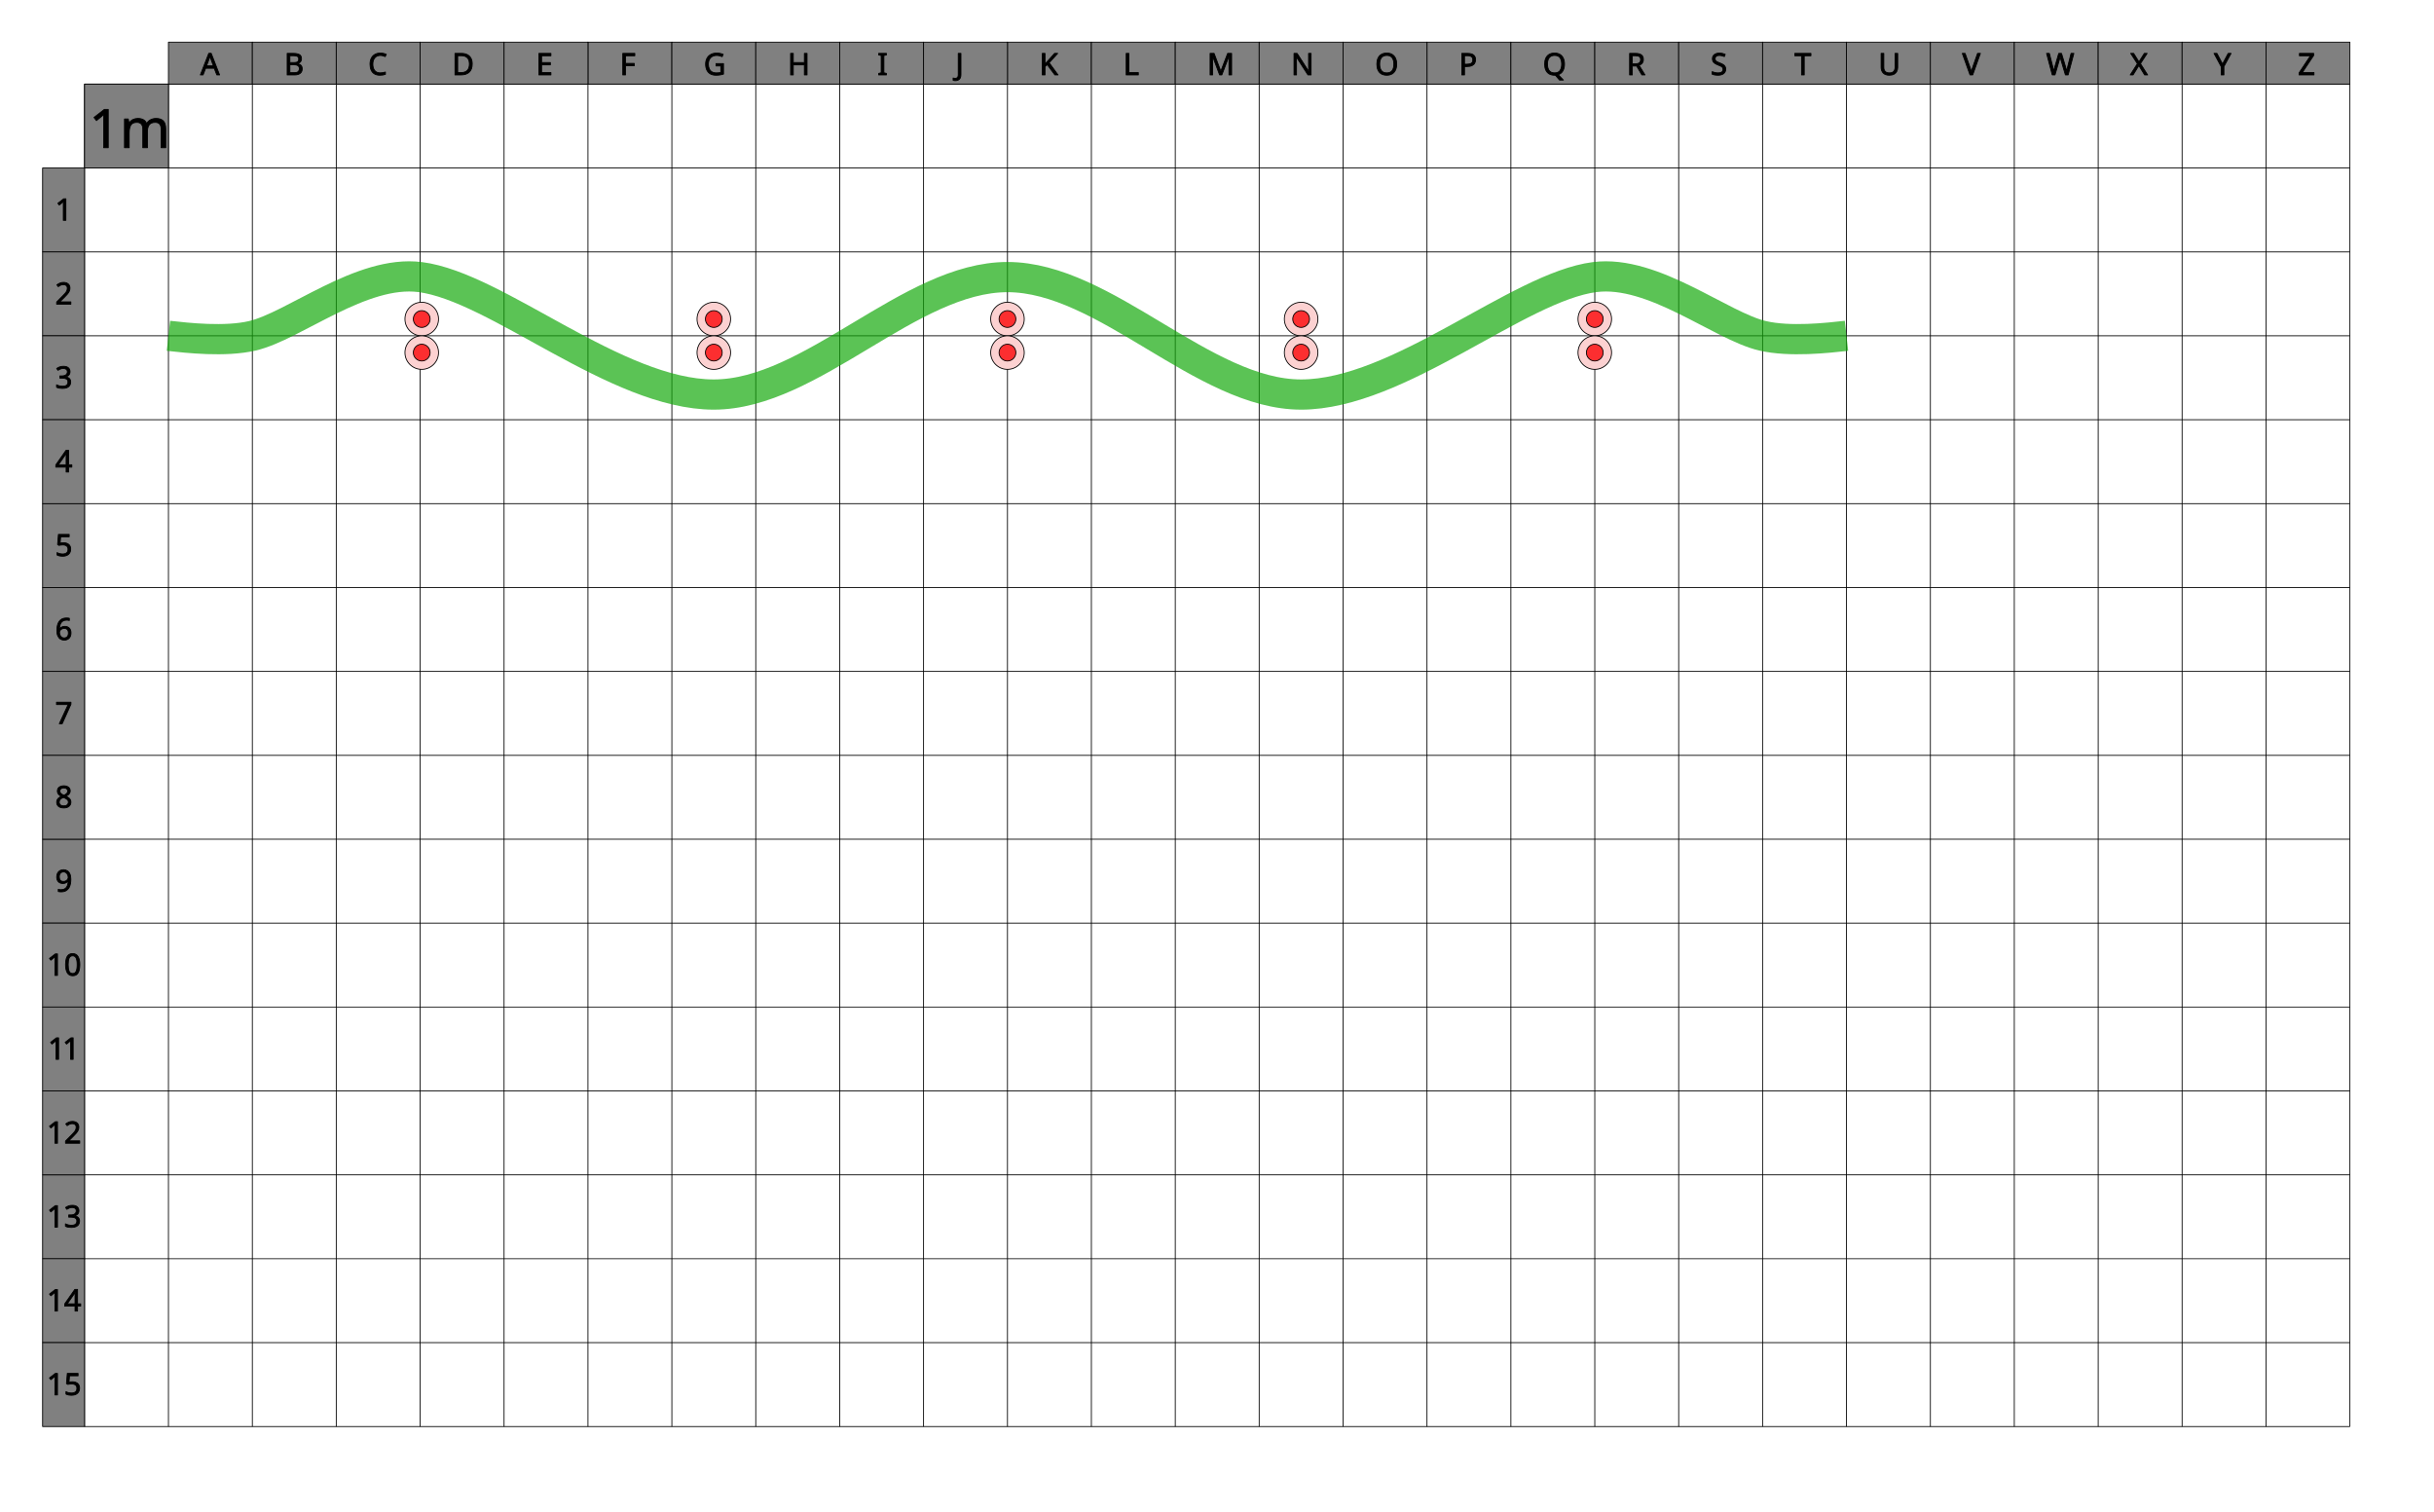
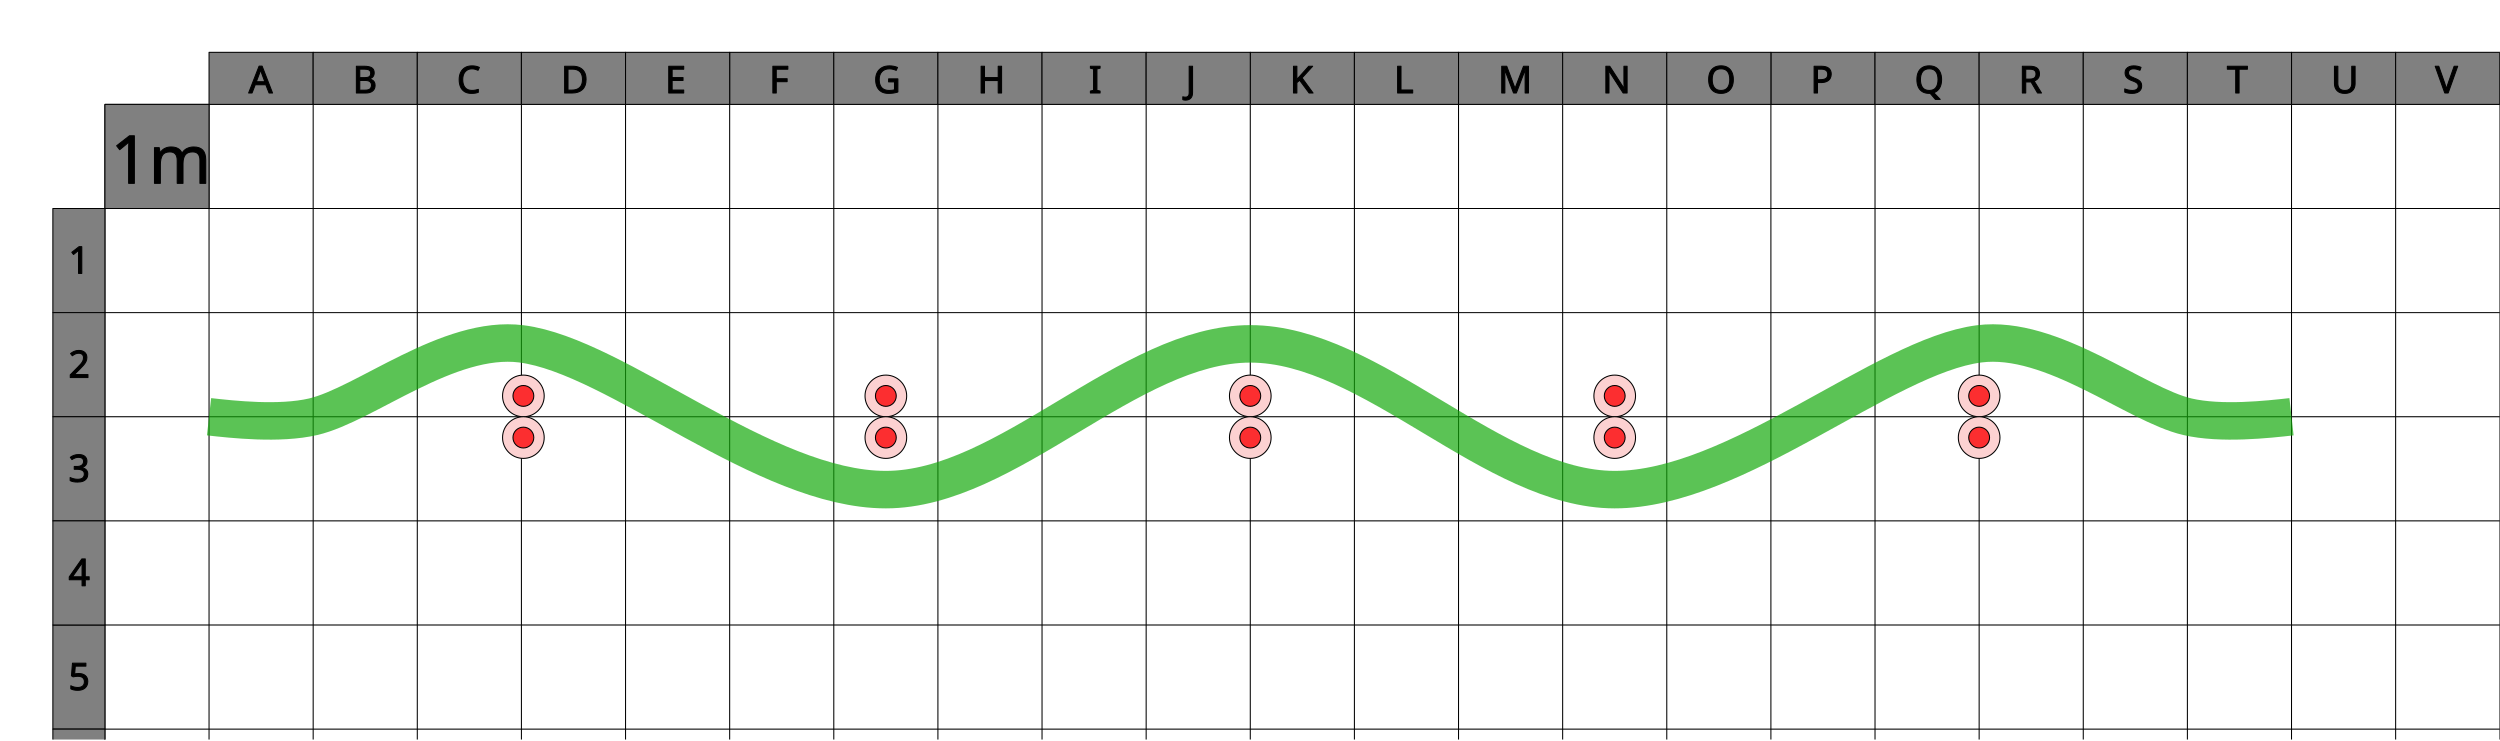
- <svg xmlns="http://www.w3.org/2000/svg" width="100%" height="100%" viewBox="0 0 2901 1801" version="1.1" xml:space="preserve" style="fill-rule:evenodd;clip-rule:evenodd;stroke-miterlimit:1;">
-   <g>
-     <g id="vertical lines">
-       <path d="M100.77,100.244l0,1600" style="fill:none;stroke-width:1px;stroke:#000;" />
-       <path d="M700.77,100.244l0,1600" style="fill:none;stroke-width:1px;stroke:#000;" />
-       <path d="M1300.77,100.244l0,1600" style="fill:none;stroke-width:1px;stroke:#000;" />
-       <path d="M1900.77,100.244l0,1600" style="fill:none;stroke-width:1px;stroke:#000;" />
-       <path d="M2500.77,100.244l0,1600" style="fill:none;stroke-width:1px;stroke:#000;" />
-       <path d="M300.77,100.244l0,1600" style="fill:none;stroke-width:1px;stroke:#000;" />
-       <path d="M900.77,100.244l0,1600" style="fill:none;stroke-width:1px;stroke:#000;" />
-       <path d="M1500.77,100.244l0,1600" style="fill:none;stroke-width:1px;stroke:#000;" />
-       <path d="M2100.77,100.244l0,1600" style="fill:none;stroke-width:1px;stroke:#000;" />
-       <path d="M2700.77,100.244l0,1600" style="fill:none;stroke-width:1px;stroke:#000;" />
-       <path d="M500.77,100.244l0,1600" style="fill:none;stroke-width:1px;stroke:#000;" />
-       <path d="M1100.77,100.244l0,1600" style="fill:none;stroke-width:1px;stroke:#000;" />
-       <path d="M1700.77,100.244l0,1600" style="fill:none;stroke-width:1px;stroke:#000;" />
-       <path d="M2300.77,100.244l0,1600" style="fill:none;stroke-width:1px;stroke:#000;" />
-       <path d="M200.77,100.244l0,1600" style="fill:none;stroke-width:1px;stroke:#000;" />
-       <path d="M800.77,100.244l0,1600" style="fill:none;stroke-width:1px;stroke:#000;" />
-       <path d="M1400.77,100.244l0,1600" style="fill:none;stroke-width:1px;stroke:#000;" />
-       <path d="M2000.77,100.244l0,1600" style="fill:none;stroke-width:1px;stroke:#000;" />
-       <path d="M2600.77,100.244l0,1600" style="fill:none;stroke-width:1px;stroke:#000;" />
-       <path d="M400.77,100.244l0,1600" style="fill:none;stroke-width:1px;stroke:#000;" />
-       <path d="M1000.77,100.244l0,1600" style="fill:none;stroke-width:1px;stroke:#000;" />
-       <path d="M1600.77,100.244l0,1600" style="fill:none;stroke-width:1px;stroke:#000;" />
-       <path d="M2200.77,100.244l0,1600" style="fill:none;stroke-width:1px;stroke:#000;" />
-       <path d="M2800.77,100.244l0,1600" style="fill:none;stroke-width:1px;stroke:#000;" />
-       <path d="M600.77,100.244l0,1600" style="fill:none;stroke-width:1px;stroke:#000;" />
-       <path d="M1200.77,100.244l0,1600" style="fill:none;stroke-width:1px;stroke:#000;" />
-       <path d="M1800.77,100.244l0,1600" style="fill:none;stroke-width:1px;stroke:#000;" />
-       <path d="M2400.77,100.244l0,1600" style="fill:none;stroke-width:1px;stroke:#000;" />
+ <svg xmlns="http://www.w3.org/2000/svg" width="100%" height="100%" viewBox="0 0 2401 711" version="1.1" xml:space="preserve" style="fill-rule:evenodd;clip-rule:evenodd;stroke-miterlimit:1;">
+   <clipPath id="_clip1">
+     <rect id="cone weave" x="0.77" y="0.244" width="2400" height="710" />
+   </clipPath>
+   <g clip-path="url(#_clip1)">
+     <g>
+       <g id="vertical lines">
+         <path d="M100.77,100.244l0,1600" style="fill:none;stroke-width:1px;stroke:#000;" />
+         <path d="M700.77,100.244l0,1600" style="fill:none;stroke-width:1px;stroke:#000;" />
+         <path d="M1300.77,100.244l0,1600" style="fill:none;stroke-width:1px;stroke:#000;" />
+         <path d="M1900.77,100.244l0,1600" style="fill:none;stroke-width:1px;stroke:#000;" />
+         <path d="M300.77,100.244l0,1600" style="fill:none;stroke-width:1px;stroke:#000;" />
+         <path d="M900.77,100.244l0,1600" style="fill:none;stroke-width:1px;stroke:#000;" />
+         <path d="M1500.77,100.244l0,1600" style="fill:none;stroke-width:1px;stroke:#000;" />
+         <path d="M2100.77,100.244l0,1600" style="fill:none;stroke-width:1px;stroke:#000;" />
+         <path d="M500.77,100.244l0,1600" style="fill:none;stroke-width:1px;stroke:#000;" />
+         <path d="M1100.77,100.244l0,1600" style="fill:none;stroke-width:1px;stroke:#000;" />
+         <path d="M1700.77,100.244l0,1600" style="fill:none;stroke-width:1px;stroke:#000;" />
+         <path d="M2300.77,100.244l0,1600" style="fill:none;stroke-width:1px;stroke:#000;" />
+         <path d="M200.77,100.244l0,1600" style="fill:none;stroke-width:1px;stroke:#000;" />
+         <path d="M800.77,100.244l0,1600" style="fill:none;stroke-width:1px;stroke:#000;" />
+         <path d="M1400.77,100.244l0,1600" style="fill:none;stroke-width:1px;stroke:#000;" />
+         <path d="M2000.77,100.244l0,1600" style="fill:none;stroke-width:1px;stroke:#000;" />
+         <path d="M400.77,100.244l0,1600" style="fill:none;stroke-width:1px;stroke:#000;" />
+         <path d="M1000.77,100.244l0,1600" style="fill:none;stroke-width:1px;stroke:#000;" />
+         <path d="M1600.77,100.244l0,1600" style="fill:none;stroke-width:1px;stroke:#000;" />
+         <path d="M2200.77,100.244l0,1600" style="fill:none;stroke-width:1px;stroke:#000;" />
+         <path d="M600.77,100.244l0,1600" style="fill:none;stroke-width:1px;stroke:#000;" />
+         <path d="M1200.77,100.244l0,1600" style="fill:none;stroke-width:1px;stroke:#000;" />
+         <path d="M1800.77,100.244l0,1600" style="fill:none;stroke-width:1px;stroke:#000;" />
+         <path d="M2400.77,100.244l0,1600" style="fill:none;stroke-width:1px;stroke:#000;" />
+       </g>
+       <g id="horizontal lines">
+         <path d="M100.77,100.244l2700,0" style="fill:none;stroke-width:1px;stroke-linejoin:round;stroke-miterlimit:1.414;stroke:#000;" />
+         <path d="M100.77,500.244l2700,0" style="fill:none;stroke-width:1px;stroke-linejoin:round;stroke-miterlimit:1.414;stroke:#000;" />
+         <path d="M2800.77,200.244l-2700,0" style="fill:none;stroke-width:1px;stroke-linejoin:round;stroke-miterlimit:1.414;stroke:#000;" />
+         <path d="M2800.77,600.244l-2700,0" style="fill:none;stroke-width:1px;stroke-linejoin:round;stroke-miterlimit:1.414;stroke:#000;" />
+         <path d="M100.77,300.244l2700,0" style="fill:none;stroke-width:1px;stroke-linejoin:round;stroke-miterlimit:1.414;stroke:#000;" />
+         <path d="M100.77,700.244l2700,0" style="fill:none;stroke-width:1px;stroke-linejoin:round;stroke-miterlimit:1.414;stroke:#000;" />
+         <path d="M100.77,400.244l2700,0" style="fill:none;stroke-width:1px;stroke-linejoin:round;stroke-miterlimit:1.414;stroke:#000;" />
+       </g>
+       <g id="top labels">
+         <rect x="200.77" y="50.244" width="100" height="50" style="fill:#808080;stroke-width:1px;stroke-linejoin:round;stroke-miterlimit:1.414;stroke:#000;" />
+         <rect x="700.77" y="50.244" width="100" height="50" style="fill:#808080;stroke-width:1px;stroke-linejoin:round;stroke-miterlimit:1.414;stroke:#000;" />
+         <rect x="1200.77" y="50.244" width="100" height="50" style="fill:#808080;stroke-width:1px;stroke-linejoin:round;stroke-miterlimit:1.414;stroke:#000;" />
+         <rect x="1700.77" y="50.244" width="100" height="50" style="fill:#808080;stroke-width:1px;stroke-linejoin:round;stroke-miterlimit:1.414;stroke:#000;" />
+         <rect x="2200.77" y="50.244" width="100" height="50" style="fill:#808080;stroke-width:1px;stroke-linejoin:round;stroke-miterlimit:1.414;stroke:#000;" />
+         <rect x="300.77" y="50.244" width="100" height="50" style="fill:#808080;stroke-width:1px;stroke-linejoin:round;stroke-miterlimit:1.414;stroke:#000;" />
+         <rect x="800.77" y="50.244" width="100" height="50" style="fill:#808080;stroke-width:1px;stroke-linejoin:round;stroke-miterlimit:1.414;stroke:#000;" />
+         <rect x="1300.77" y="50.244" width="100" height="50" style="fill:#808080;stroke-width:1px;stroke-linejoin:round;stroke-miterlimit:1.414;stroke:#000;" />
+         <rect x="1800.77" y="50.244" width="100" height="50" style="fill:#808080;stroke-width:1px;stroke-linejoin:round;stroke-miterlimit:1.414;stroke:#000;" />
+         <rect x="2300.77" y="50.244" width="100" height="50" style="fill:#808080;stroke-width:1px;stroke-linejoin:round;stroke-miterlimit:1.414;stroke:#000;" />
+         <rect x="400.77" y="50.244" width="100" height="50" style="fill:#808080;stroke-width:1px;stroke-linejoin:round;stroke-miterlimit:1.414;stroke:#000;" />
+         <rect x="900.77" y="50.244" width="100" height="50" style="fill:#808080;stroke-width:1px;stroke-linejoin:round;stroke-miterlimit:1.414;stroke:#000;" />
+         <rect x="1400.77" y="50.244" width="100" height="50" style="fill:#808080;stroke-width:1px;stroke-linejoin:round;stroke-miterlimit:1.414;stroke:#000;" />
+         <rect x="1900.77" y="50.244" width="100" height="50" style="fill:#808080;stroke-width:1px;stroke-linejoin:round;stroke-miterlimit:1.414;stroke:#000;" />
+         <rect x="2400.77" y="50.244" width="100" height="50" style="fill:#808080;stroke-width:1px;stroke-linejoin:round;stroke-miterlimit:1.414;stroke:#000;" />
+         <rect x="500.77" y="50.244" width="100" height="50" style="fill:#808080;stroke-width:1px;stroke-linejoin:round;stroke-miterlimit:1.414;stroke:#000;" />
+         <rect x="1000.77" y="50.244" width="100" height="50" style="fill:#808080;stroke-width:1px;stroke-linejoin:round;stroke-miterlimit:1.414;stroke:#000;" />
+         <rect x="1500.77" y="50.244" width="100" height="50" style="fill:#808080;stroke-width:1px;stroke-linejoin:round;stroke-miterlimit:1.414;stroke:#000;" />
+         <rect x="2000.77" y="50.244" width="100" height="50" style="fill:#808080;stroke-width:1px;stroke-linejoin:round;stroke-miterlimit:1.414;stroke:#000;" />
+         <rect x="600.77" y="50.244" width="100" height="50" style="fill:#808080;stroke-width:1px;stroke-linejoin:round;stroke-miterlimit:1.414;stroke:#000;" />
+         <rect x="1100.77" y="50.244" width="100" height="50" style="fill:#808080;stroke-width:1px;stroke-linejoin:round;stroke-miterlimit:1.414;stroke:#000;" />
+         <rect x="1600.77" y="50.244" width="100" height="50" style="fill:#808080;stroke-width:1px;stroke-linejoin:round;stroke-miterlimit:1.414;stroke:#000;" />
+         <rect x="2100.77" y="50.244" width="100" height="50" style="fill:#808080;stroke-width:1px;stroke-linejoin:round;stroke-miterlimit:1.414;stroke:#000;" />
+         <text x="238.779px" y="89.323px" style="font-family:'ArialMT';font-size:36px;fill:#000;stroke-width:1px;stroke-linejoin:round;stroke-miterlimit:1.414;stroke:#000;">A</text>
+         <text x="738.779px" y="89.323px" style="font-family:'ArialMT';font-size:36px;fill:#000;stroke-width:1px;stroke-linejoin:round;stroke-miterlimit:1.414;stroke:#000;">F</text>
+         <text x="1238.78px" y="89.323px" style="font-family:'ArialMT';font-size:36px;fill:#000;stroke-width:1px;stroke-linejoin:round;stroke-miterlimit:1.414;stroke:#000;">K</text>
+         <text x="1738.78px" y="89.323px" style="font-family:'ArialMT';font-size:36px;fill:#000;stroke-width:1px;stroke-linejoin:round;stroke-miterlimit:1.414;stroke:#000;">P</text>
+         <text x="2238.78px" y="89.323px" style="font-family:'ArialMT';font-size:36px;fill:#000;stroke-width:1px;stroke-linejoin:round;stroke-miterlimit:1.414;stroke:#000;">U</text>
+         <text x="338.779px" y="89.323px" style="font-family:'ArialMT';font-size:36px;fill:#000;stroke-width:1px;stroke-linejoin:round;stroke-miterlimit:1.414;stroke:#000;">B</text>
+         <text x="838.779px" y="89.323px" style="font-family:'ArialMT';font-size:36px;fill:#000;stroke-width:1px;stroke-linejoin:round;stroke-miterlimit:1.414;stroke:#000;">G</text>
+         <text x="1338.78px" y="89.323px" style="font-family:'ArialMT';font-size:36px;fill:#000;stroke-width:1px;stroke-linejoin:round;stroke-miterlimit:1.414;stroke:#000;">L</text>
+         <text x="1838.78px" y="89.323px" style="font-family:'ArialMT';font-size:36px;fill:#000;stroke-width:1px;stroke-linejoin:round;stroke-miterlimit:1.414;stroke:#000;">Q</text>
+         <text x="2338.78px" y="89.323px" style="font-family:'ArialMT';font-size:36px;fill:#000;stroke-width:1px;stroke-linejoin:round;stroke-miterlimit:1.414;stroke:#000;">V</text>
+         <text x="438.779px" y="89.323px" style="font-family:'ArialMT';font-size:36px;fill:#000;stroke-width:1px;stroke-linejoin:round;stroke-miterlimit:1.414;stroke:#000;">C</text>
+         <text x="938.779px" y="89.323px" style="font-family:'ArialMT';font-size:36px;fill:#000;stroke-width:1px;stroke-linejoin:round;stroke-miterlimit:1.414;stroke:#000;">H</text>
+         <text x="1438.78px" y="89.323px" style="font-family:'ArialMT';font-size:36px;fill:#000;stroke-width:1px;stroke-linejoin:round;stroke-miterlimit:1.414;stroke:#000;">M</text>
+         <text x="1938.78px" y="89.323px" style="font-family:'ArialMT';font-size:36px;fill:#000;stroke-width:1px;stroke-linejoin:round;stroke-miterlimit:1.414;stroke:#000;">R</text>
+         <text x="538.779px" y="89.323px" style="font-family:'ArialMT';font-size:36px;fill:#000;stroke-width:1px;stroke-linejoin:round;stroke-miterlimit:1.414;stroke:#000;">D</text>
+         <text x="1045.78px" y="89.323px" style="font-family:'ArialMT';font-size:36px;fill:#000;stroke-width:1px;stroke-linejoin:round;stroke-miterlimit:1.414;stroke:#000;">I</text>
+         <text x="1538.78px" y="89.323px" style="font-family:'ArialMT';font-size:36px;fill:#000;stroke-width:1px;stroke-linejoin:round;stroke-miterlimit:1.414;stroke:#000;">N</text>
+         <text x="2038.78px" y="89.323px" style="font-family:'ArialMT';font-size:36px;fill:#000;stroke-width:1px;stroke-linejoin:round;stroke-miterlimit:1.414;stroke:#000;">S</text>
+         <text x="638.779px" y="89.323px" style="font-family:'ArialMT';font-size:36px;fill:#000;stroke-width:1px;stroke-linejoin:round;stroke-miterlimit:1.414;stroke:#000;">E</text>
+         <text x="1138.78px" y="89.323px" style="font-family:'ArialMT';font-size:36px;fill:#000;stroke-width:1px;stroke-linejoin:round;stroke-miterlimit:1.414;stroke:#000;">J</text>
+         <text x="1638.78px" y="89.323px" style="font-family:'ArialMT';font-size:36px;fill:#000;stroke-width:1px;stroke-linejoin:round;stroke-miterlimit:1.414;stroke:#000;">O</text>
+         <text x="2138.78px" y="89.323px" style="font-family:'ArialMT';font-size:36px;fill:#000;stroke-width:1px;stroke-linejoin:round;stroke-miterlimit:1.414;stroke:#000;">T</text>
+       </g>
+       <g id="side labels">
+         <rect x="50.77" y="200.244" width="50" height="100" style="fill:#808080;stroke-width:1px;stroke-linejoin:round;stroke-miterlimit:1.414;stroke:#000;" />
+         <rect x="50.77" y="600.244" width="50" height="100" style="fill:#808080;stroke-width:1px;stroke-linejoin:round;stroke-miterlimit:1.414;stroke:#000;" />
+         <rect x="50.77" y="300.244" width="50" height="100" style="fill:#808080;stroke-width:1px;stroke-linejoin:round;stroke-miterlimit:1.414;stroke:#000;" />
+         <rect x="50.77" y="700.244" width="50" height="100" style="fill:#808080;stroke-width:1px;stroke-linejoin:round;stroke-miterlimit:1.414;stroke:#000;" />
+         <rect x="50.77" y="400.244" width="50" height="100" style="fill:#808080;stroke-width:1px;stroke-linejoin:round;stroke-miterlimit:1.414;stroke:#000;" />
+         <rect x="50.77" y="500.244" width="50" height="100" style="fill:#808080;stroke-width:1px;stroke-linejoin:round;stroke-miterlimit:1.414;stroke:#000;" />
+         <text x="65.754px" y="262.615px" style="font-family:'ArialMT';font-size:36px;fill:#000;stroke-width:1px;stroke-linejoin:round;stroke-miterlimit:1.414;stroke:#000;">1</text>
+         <text x="65.754px" y="662.615px" style="font-family:'ArialMT';font-size:36px;fill:#000;stroke-width:1px;stroke-linejoin:round;stroke-miterlimit:1.414;stroke:#000;">5</text>
+         <text x="65.754px" y="362.615px" style="font-family:'ArialMT';font-size:36px;fill:#000;stroke-width:1px;stroke-linejoin:round;stroke-miterlimit:1.414;stroke:#000;">2</text>
+         <text x="65.754px" y="462.615px" style="font-family:'ArialMT';font-size:36px;fill:#000;stroke-width:1px;stroke-linejoin:round;stroke-miterlimit:1.414;stroke:#000;">3</text>
+         <text x="65.754px" y="562.615px" style="font-family:'ArialMT';font-size:36px;fill:#000;stroke-width:1px;stroke-linejoin:round;stroke-miterlimit:1.414;stroke:#000;">4</text>
+       </g>
+       <rect x="100.77" y="100.244" width="100" height="100" style="fill:#808080;stroke-width:1px;stroke-linejoin:round;stroke-miterlimit:1.414;stroke:#000;" />
+       <text x="106.316px" y="176.087px" style="font-family:'ArialMT';font-size:64px;fill:#000;stroke-width:1px;stroke-linejoin:round;stroke-miterlimit:1.414;stroke:#000;">1m</text>
    </g>
-     <g id="horizontal lines">
-       <path d="M100.77,100.244l2700,0" style="fill:none;stroke-width:1px;stroke-linejoin:round;stroke-miterlimit:1.414;stroke:#000;" />
-       <path d="M100.77,500.244l2700,0" style="fill:none;stroke-width:1px;stroke-linejoin:round;stroke-miterlimit:1.414;stroke:#000;" />
-       <path d="M100.77,900.244l2700,0" style="fill:none;stroke-width:1px;stroke-linejoin:round;stroke-miterlimit:1.414;stroke:#000;" />
-       <path d="M100.77,1300.24l2700,0" style="fill:none;stroke-width:1px;stroke-linejoin:round;stroke-miterlimit:1.414;stroke:#000;" />
-       <path d="M2800.77,200.244l-2700,0" style="fill:none;stroke-width:1px;stroke-linejoin:round;stroke-miterlimit:1.414;stroke:#000;" />
-       <path d="M2800.77,600.244l-2700,0" style="fill:none;stroke-width:1px;stroke-linejoin:round;stroke-miterlimit:1.414;stroke:#000;" />
-       <path d="M2800.77,1000.24l-2700,0" style="fill:none;stroke-width:1px;stroke-linejoin:round;stroke-miterlimit:1.414;stroke:#000;" />
-       <path d="M2800.77,1400.24l-2700,0" style="fill:none;stroke-width:1px;stroke-linejoin:round;stroke-miterlimit:1.414;stroke:#000;" />
-       <path d="M100.77,300.244l2700,0" style="fill:none;stroke-width:1px;stroke-linejoin:round;stroke-miterlimit:1.414;stroke:#000;" />
-       <path d="M100.77,700.244l2700,0" style="fill:none;stroke-width:1px;stroke-linejoin:round;stroke-miterlimit:1.414;stroke:#000;" />
-       <path d="M100.77,1100.24l2700,0" style="fill:none;stroke-width:1px;stroke-linejoin:round;stroke-miterlimit:1.414;stroke:#000;" />
-       <path d="M100.77,1500.24l2700,0" style="fill:none;stroke-width:1px;stroke-linejoin:round;stroke-miterlimit:1.414;stroke:#000;" />
-       <path d="M100.77,400.244l2700,0" style="fill:none;stroke-width:1px;stroke-linejoin:round;stroke-miterlimit:1.414;stroke:#000;" />
-       <path d="M100.77,800.244l2700,0" style="fill:none;stroke-width:1px;stroke-linejoin:round;stroke-miterlimit:1.414;stroke:#000;" />
-       <path d="M100.77,1200.24l2700,0" style="fill:none;stroke-width:1px;stroke-linejoin:round;stroke-miterlimit:1.414;stroke:#000;" />
-       <path d="M100.77,1600.24l2700,0" style="fill:none;stroke-width:1px;stroke-linejoin:round;stroke-miterlimit:1.414;stroke:#000;" />
-       <path d="M100.77,1700.24l2700,0" style="fill:none;stroke-width:1px;stroke-linejoin:round;stroke-miterlimit:1.414;stroke:#000;" />
+     <g>
+       <path d="M522.654,380.244c0,-11.039 -8.962,-20 -20,-20c-11.039,0 -20,8.961 -20,20c0,11.038 8.961,20 20,20c11.038,0 20,-8.962 20,-20Z" style="fill:#fcd1d1;stroke-width:1px;stroke-linejoin:round;stroke-miterlimit:1.414;stroke:#000;" />
+       <path d="M512.654,380.244c0,-5.52 -4.481,-10 -10,-10c-5.52,0 -10,4.48 -10,10c0,5.519 4.48,10 10,10c5.519,0 10,-4.481 10,-10Z" style="fill:#fc2e30;stroke-width:1px;stroke-linejoin:round;stroke-miterlimit:1.414;stroke:#000;" />
    </g>
-     <g id="top labels">
-       <rect x="200.77" y="50.244" width="100" height="50" style="fill:#808080;stroke-width:1px;stroke-linejoin:round;stroke-miterlimit:1.414;stroke:#000;" />
-       <rect x="700.77" y="50.244" width="100" height="50" style="fill:#808080;stroke-width:1px;stroke-linejoin:round;stroke-miterlimit:1.414;stroke:#000;" />
-       <rect x="1200.77" y="50.244" width="100" height="50" style="fill:#808080;stroke-width:1px;stroke-linejoin:round;stroke-miterlimit:1.414;stroke:#000;" />
-       <rect x="1700.77" y="50.244" width="100" height="50" style="fill:#808080;stroke-width:1px;stroke-linejoin:round;stroke-miterlimit:1.414;stroke:#000;" />
-       <rect x="2200.77" y="50.244" width="100" height="50" style="fill:#808080;stroke-width:1px;stroke-linejoin:round;stroke-miterlimit:1.414;stroke:#000;" />
-       <rect x="300.77" y="50.244" width="100" height="50" style="fill:#808080;stroke-width:1px;stroke-linejoin:round;stroke-miterlimit:1.414;stroke:#000;" />
-       <rect x="800.77" y="50.244" width="100" height="50" style="fill:#808080;stroke-width:1px;stroke-linejoin:round;stroke-miterlimit:1.414;stroke:#000;" />
-       <rect x="1300.77" y="50.244" width="100" height="50" style="fill:#808080;stroke-width:1px;stroke-linejoin:round;stroke-miterlimit:1.414;stroke:#000;" />
-       <rect x="1800.77" y="50.244" width="100" height="50" style="fill:#808080;stroke-width:1px;stroke-linejoin:round;stroke-miterlimit:1.414;stroke:#000;" />
-       <rect x="2300.77" y="50.244" width="100" height="50" style="fill:#808080;stroke-width:1px;stroke-linejoin:round;stroke-miterlimit:1.414;stroke:#000;" />
-       <rect x="400.77" y="50.244" width="100" height="50" style="fill:#808080;stroke-width:1px;stroke-linejoin:round;stroke-miterlimit:1.414;stroke:#000;" />
-       <rect x="900.77" y="50.244" width="100" height="50" style="fill:#808080;stroke-width:1px;stroke-linejoin:round;stroke-miterlimit:1.414;stroke:#000;" />
-       <rect x="1400.77" y="50.244" width="100" height="50" style="fill:#808080;stroke-width:1px;stroke-linejoin:round;stroke-miterlimit:1.414;stroke:#000;" />
-       <rect x="1900.77" y="50.244" width="100" height="50" style="fill:#808080;stroke-width:1px;stroke-linejoin:round;stroke-miterlimit:1.414;stroke:#000;" />
-       <rect x="2400.77" y="50.244" width="100" height="50" style="fill:#808080;stroke-width:1px;stroke-linejoin:round;stroke-miterlimit:1.414;stroke:#000;" />
-       <rect x="500.77" y="50.244" width="100" height="50" style="fill:#808080;stroke-width:1px;stroke-linejoin:round;stroke-miterlimit:1.414;stroke:#000;" />
-       <rect x="1000.77" y="50.244" width="100" height="50" style="fill:#808080;stroke-width:1px;stroke-linejoin:round;stroke-miterlimit:1.414;stroke:#000;" />
-       <rect x="1500.77" y="50.244" width="100" height="50" style="fill:#808080;stroke-width:1px;stroke-linejoin:round;stroke-miterlimit:1.414;stroke:#000;" />
-       <rect x="2000.77" y="50.244" width="100" height="50" style="fill:#808080;stroke-width:1px;stroke-linejoin:round;stroke-miterlimit:1.414;stroke:#000;" />
-       <rect x="2500.77" y="50.244" width="100" height="50" style="fill:#808080;stroke-width:1px;stroke-linejoin:round;stroke-miterlimit:1.414;stroke:#000;" />
-       <rect x="600.77" y="50.244" width="100" height="50" style="fill:#808080;stroke-width:1px;stroke-linejoin:round;stroke-miterlimit:1.414;stroke:#000;" />
-       <rect x="1100.77" y="50.244" width="100" height="50" style="fill:#808080;stroke-width:1px;stroke-linejoin:round;stroke-miterlimit:1.414;stroke:#000;" />
-       <rect x="1600.77" y="50.244" width="100" height="50" style="fill:#808080;stroke-width:1px;stroke-linejoin:round;stroke-miterlimit:1.414;stroke:#000;" />
-       <rect x="2100.77" y="50.244" width="100" height="50" style="fill:#808080;stroke-width:1px;stroke-linejoin:round;stroke-miterlimit:1.414;stroke:#000;" />
-       <rect x="2600.77" y="50.244" width="100" height="50" style="fill:#808080;stroke-width:1px;stroke-linejoin:round;stroke-miterlimit:1.414;stroke:#000;" />
-       <rect x="2700.77" y="50.244" width="100" height="50" style="fill:#808080;stroke-width:1px;stroke-linejoin:round;stroke-miterlimit:1.414;stroke:#000;" />
-       <text x="238.779px" y="89.323px" style="font-family:'ArialMT';font-size:36px;fill:#000;stroke-width:1px;stroke-linejoin:round;stroke-miterlimit:1.414;stroke:#000;">A</text>
-       <text x="738.779px" y="89.323px" style="font-family:'ArialMT';font-size:36px;fill:#000;stroke-width:1px;stroke-linejoin:round;stroke-miterlimit:1.414;stroke:#000;">F</text>
-       <text x="1238.78px" y="89.323px" style="font-family:'ArialMT';font-size:36px;fill:#000;stroke-width:1px;stroke-linejoin:round;stroke-miterlimit:1.414;stroke:#000;">K</text>
-       <text x="1738.78px" y="89.323px" style="font-family:'ArialMT';font-size:36px;fill:#000;stroke-width:1px;stroke-linejoin:round;stroke-miterlimit:1.414;stroke:#000;">P</text>
-       <text x="2238.78px" y="89.323px" style="font-family:'ArialMT';font-size:36px;fill:#000;stroke-width:1px;stroke-linejoin:round;stroke-miterlimit:1.414;stroke:#000;">U</text>
-       <text x="338.779px" y="89.323px" style="font-family:'ArialMT';font-size:36px;fill:#000;stroke-width:1px;stroke-linejoin:round;stroke-miterlimit:1.414;stroke:#000;">B</text>
-       <text x="838.779px" y="89.323px" style="font-family:'ArialMT';font-size:36px;fill:#000;stroke-width:1px;stroke-linejoin:round;stroke-miterlimit:1.414;stroke:#000;">G</text>
-       <text x="1338.78px" y="89.323px" style="font-family:'ArialMT';font-size:36px;fill:#000;stroke-width:1px;stroke-linejoin:round;stroke-miterlimit:1.414;stroke:#000;">L</text>
-       <text x="1838.78px" y="89.323px" style="font-family:'ArialMT';font-size:36px;fill:#000;stroke-width:1px;stroke-linejoin:round;stroke-miterlimit:1.414;stroke:#000;">Q</text>
-       <text x="2338.78px" y="89.323px" style="font-family:'ArialMT';font-size:36px;fill:#000;stroke-width:1px;stroke-linejoin:round;stroke-miterlimit:1.414;stroke:#000;">V</text>
-       <text x="438.779px" y="89.323px" style="font-family:'ArialMT';font-size:36px;fill:#000;stroke-width:1px;stroke-linejoin:round;stroke-miterlimit:1.414;stroke:#000;">C</text>
-       <text x="938.779px" y="89.323px" style="font-family:'ArialMT';font-size:36px;fill:#000;stroke-width:1px;stroke-linejoin:round;stroke-miterlimit:1.414;stroke:#000;">H</text>
-       <text x="1438.78px" y="89.323px" style="font-family:'ArialMT';font-size:36px;fill:#000;stroke-width:1px;stroke-linejoin:round;stroke-miterlimit:1.414;stroke:#000;">M</text>
-       <text x="1938.78px" y="89.323px" style="font-family:'ArialMT';font-size:36px;fill:#000;stroke-width:1px;stroke-linejoin:round;stroke-miterlimit:1.414;stroke:#000;">R</text>
-       <text x="2438.78px" y="89.323px" style="font-family:'ArialMT';font-size:36px;fill:#000;stroke-width:1px;stroke-linejoin:round;stroke-miterlimit:1.414;stroke:#000;">W</text>
-       <text x="538.779px" y="89.323px" style="font-family:'ArialMT';font-size:36px;fill:#000;stroke-width:1px;stroke-linejoin:round;stroke-miterlimit:1.414;stroke:#000;">D</text>
-       <text x="1045.78px" y="89.323px" style="font-family:'ArialMT';font-size:36px;fill:#000;stroke-width:1px;stroke-linejoin:round;stroke-miterlimit:1.414;stroke:#000;">I</text>
-       <text x="1538.78px" y="89.323px" style="font-family:'ArialMT';font-size:36px;fill:#000;stroke-width:1px;stroke-linejoin:round;stroke-miterlimit:1.414;stroke:#000;">N</text>
-       <text x="2038.78px" y="89.323px" style="font-family:'ArialMT';font-size:36px;fill:#000;stroke-width:1px;stroke-linejoin:round;stroke-miterlimit:1.414;stroke:#000;">S</text>
-       <text x="2538.78px" y="89.323px" style="font-family:'ArialMT';font-size:36px;fill:#000;stroke-width:1px;stroke-linejoin:round;stroke-miterlimit:1.414;stroke:#000;">X</text>
-       <text x="638.779px" y="89.323px" style="font-family:'ArialMT';font-size:36px;fill:#000;stroke-width:1px;stroke-linejoin:round;stroke-miterlimit:1.414;stroke:#000;">E</text>
-       <text x="1138.78px" y="89.323px" style="font-family:'ArialMT';font-size:36px;fill:#000;stroke-width:1px;stroke-linejoin:round;stroke-miterlimit:1.414;stroke:#000;">J</text>
-       <text x="1638.78px" y="89.323px" style="font-family:'ArialMT';font-size:36px;fill:#000;stroke-width:1px;stroke-linejoin:round;stroke-miterlimit:1.414;stroke:#000;">O</text>
-       <text x="2138.78px" y="89.323px" style="font-family:'ArialMT';font-size:36px;fill:#000;stroke-width:1px;stroke-linejoin:round;stroke-miterlimit:1.414;stroke:#000;">T</text>
-       <text x="2638.78px" y="89.323px" style="font-family:'ArialMT';font-size:36px;fill:#000;stroke-width:1px;stroke-linejoin:round;stroke-miterlimit:1.414;stroke:#000;">Y</text>
-       <text x="2738.78px" y="89.323px" style="font-family:'ArialMT';font-size:36px;fill:#000;stroke-width:1px;stroke-linejoin:round;stroke-miterlimit:1.414;stroke:#000;">Z</text>
+     <g>
+       <path d="M522.654,420.244c0,-11.039 -8.962,-20 -20,-20c-11.039,0 -20,8.961 -20,20c0,11.038 8.961,20 20,20c11.038,0 20,-8.962 20,-20Z" style="fill:#fcd1d1;stroke-width:1px;stroke-linejoin:round;stroke-miterlimit:1.414;stroke:#000;" />
+       <path d="M512.654,420.244c0,-5.52 -4.481,-10 -10,-10c-5.52,0 -10,4.48 -10,10c0,5.519 4.48,10 10,10c5.519,0 10,-4.481 10,-10Z" style="fill:#fc2e30;stroke-width:1px;stroke-linejoin:round;stroke-miterlimit:1.414;stroke:#000;" />
    </g>
-     <g id="side labels">
-       <rect x="50.77" y="200.244" width="50" height="100" style="fill:#808080;stroke-width:1px;stroke-linejoin:round;stroke-miterlimit:1.414;stroke:#000;" />
-       <rect x="50.77" y="600.244" width="50" height="100" style="fill:#808080;stroke-width:1px;stroke-linejoin:round;stroke-miterlimit:1.414;stroke:#000;" />
-       <rect x="50.77" y="1000.24" width="50" height="100" style="fill:#808080;stroke-width:1px;stroke-linejoin:round;stroke-miterlimit:1.414;stroke:#000;" />
-       <rect x="50.77" y="1400.24" width="50" height="100" style="fill:#808080;stroke-width:1px;stroke-linejoin:round;stroke-miterlimit:1.414;stroke:#000;" />
-       <rect x="50.77" y="300.244" width="50" height="100" style="fill:#808080;stroke-width:1px;stroke-linejoin:round;stroke-miterlimit:1.414;stroke:#000;" />
-       <rect x="50.77" y="700.244" width="50" height="100" style="fill:#808080;stroke-width:1px;stroke-linejoin:round;stroke-miterlimit:1.414;stroke:#000;" />
-       <rect x="50.77" y="1100.24" width="50" height="100" style="fill:#808080;stroke-width:1px;stroke-linejoin:round;stroke-miterlimit:1.414;stroke:#000;" />
-       <rect x="50.77" y="1500.24" width="50" height="100" style="fill:#808080;stroke-width:1px;stroke-linejoin:round;stroke-miterlimit:1.414;stroke:#000;" />
-       <rect x="50.77" y="400.244" width="50" height="100" style="fill:#808080;stroke-width:1px;stroke-linejoin:round;stroke-miterlimit:1.414;stroke:#000;" />
-       <rect x="50.77" y="800.244" width="50" height="100" style="fill:#808080;stroke-width:1px;stroke-linejoin:round;stroke-miterlimit:1.414;stroke:#000;" />
-       <rect x="50.77" y="1200.24" width="50" height="100" style="fill:#808080;stroke-width:1px;stroke-linejoin:round;stroke-miterlimit:1.414;stroke:#000;" />
-       <rect x="50.77" y="1600.24" width="50" height="100" style="fill:#808080;stroke-width:1px;stroke-linejoin:round;stroke-miterlimit:1.414;stroke:#000;" />
-       <rect x="50.77" y="500.244" width="50" height="100" style="fill:#808080;stroke-width:1px;stroke-linejoin:round;stroke-miterlimit:1.414;stroke:#000;" />
-       <rect x="50.77" y="900.244" width="50" height="100" style="fill:#808080;stroke-width:1px;stroke-linejoin:round;stroke-miterlimit:1.414;stroke:#000;" />
-       <rect x="50.77" y="1300.24" width="50" height="100" style="fill:#808080;stroke-width:1px;stroke-linejoin:round;stroke-miterlimit:1.414;stroke:#000;" />
-       <text x="65.754px" y="262.615px" style="font-family:'ArialMT';font-size:36px;fill:#000;stroke-width:1px;stroke-linejoin:round;stroke-miterlimit:1.414;stroke:#000;">1</text>
-       <text x="65.754px" y="662.615px" style="font-family:'ArialMT';font-size:36px;fill:#000;stroke-width:1px;stroke-linejoin:round;stroke-miterlimit:1.414;stroke:#000;">5</text>
-       <text x="65.754px" y="1062.62px" style="font-family:'ArialMT';font-size:36px;fill:#000;stroke-width:1px;stroke-linejoin:round;stroke-miterlimit:1.414;stroke:#000;">9</text>
-       <text x="55.744px" y="1462.62px" style="font-family:'ArialMT';font-size:36px;fill:#000;stroke-width:1px;stroke-linejoin:round;stroke-miterlimit:1.414;stroke:#000;">13</text>
-       <text x="65.754px" y="362.615px" style="font-family:'ArialMT';font-size:36px;fill:#000;stroke-width:1px;stroke-linejoin:round;stroke-miterlimit:1.414;stroke:#000;">2</text>
-       <text x="65.754px" y="762.615px" style="font-family:'ArialMT';font-size:36px;fill:#000;stroke-width:1px;stroke-linejoin:round;stroke-miterlimit:1.414;stroke:#000;">6</text>
-       <text x="55.744px" y="1162.62px" style="font-family:'ArialMT';font-size:36px;fill:#000;stroke-width:1px;stroke-linejoin:round;stroke-miterlimit:1.414;stroke:#000;">10</text>
-       <text x="55.744px" y="1562.62px" style="font-family:'ArialMT';font-size:36px;fill:#000;stroke-width:1px;stroke-linejoin:round;stroke-miterlimit:1.414;stroke:#000;">14</text>
-       <text x="65.754px" y="462.615px" style="font-family:'ArialMT';font-size:36px;fill:#000;stroke-width:1px;stroke-linejoin:round;stroke-miterlimit:1.414;stroke:#000;">3</text>
-       <text x="65.754px" y="862.615px" style="font-family:'ArialMT';font-size:36px;fill:#000;stroke-width:1px;stroke-linejoin:round;stroke-miterlimit:1.414;stroke:#000;">7</text>
-       <text x="57.079px" y="1262.62px" style="font-family:'ArialMT';font-size:36px;fill:#000;stroke-width:1px;stroke-linejoin:round;stroke-miterlimit:1.414;stroke:#000;">1<tspan x="74.429px " y="1262.62px ">1</tspan>
-       </text>
-       <text x="55.744px" y="1662.62px" style="font-family:'ArialMT';font-size:36px;fill:#000;stroke-width:1px;stroke-linejoin:round;stroke-miterlimit:1.414;stroke:#000;">15</text>
-       <text x="65.754px" y="562.615px" style="font-family:'ArialMT';font-size:36px;fill:#000;stroke-width:1px;stroke-linejoin:round;stroke-miterlimit:1.414;stroke:#000;">4</text>
-       <text x="65.754px" y="962.615px" style="font-family:'ArialMT';font-size:36px;fill:#000;stroke-width:1px;stroke-linejoin:round;stroke-miterlimit:1.414;stroke:#000;">8</text>
-       <text x="55.744px" y="1362.62px" style="font-family:'ArialMT';font-size:36px;fill:#000;stroke-width:1px;stroke-linejoin:round;stroke-miterlimit:1.414;stroke:#000;">12</text>
+     <g>
+       <path d="M870.77,380.244c0,-11.039 -8.962,-20 -20,-20c-11.039,0 -20,8.961 -20,20c0,11.038 8.961,20 20,20c11.038,0 20,-8.962 20,-20Z" style="fill:#fcd1d1;stroke-width:1px;stroke-linejoin:round;stroke-miterlimit:1.414;stroke:#000;" />
+       <path d="M860.77,380.244c0,-5.52 -4.481,-10 -10,-10c-5.52,0 -10,4.48 -10,10c0,5.519 4.48,10 10,10c5.519,0 10,-4.481 10,-10Z" style="fill:#fc2e30;stroke-width:1px;stroke-linejoin:round;stroke-miterlimit:1.414;stroke:#000;" />
    </g>
-     <rect x="100.77" y="100.244" width="100" height="100" style="fill:#808080;stroke-width:1px;stroke-linejoin:round;stroke-miterlimit:1.414;stroke:#000;" />
-     <text x="106.316px" y="176.087px" style="font-family:'ArialMT';font-size:64px;fill:#000;stroke-width:1px;stroke-linejoin:round;stroke-miterlimit:1.414;stroke:#000;">1m</text>
+     <g>
+       <path d="M870.77,420.244c0,-11.039 -8.962,-20 -20,-20c-11.039,0 -20,8.961 -20,20c0,11.038 8.961,20 20,20c11.038,0 20,-8.962 20,-20Z" style="fill:#fcd1d1;stroke-width:1px;stroke-linejoin:round;stroke-miterlimit:1.414;stroke:#000;" />
+       <path d="M860.77,420.244c0,-5.52 -4.481,-10 -10,-10c-5.52,0 -10,4.48 -10,10c0,5.519 4.48,10 10,10c5.519,0 10,-4.481 10,-10Z" style="fill:#fc2e30;stroke-width:1px;stroke-linejoin:round;stroke-miterlimit:1.414;stroke:#000;" />
+     </g>
+     <g>
+       <path d="M1220.77,380.244c0,-11.039 -8.962,-20 -20,-20c-11.039,0 -20,8.961 -20,20c0,11.038 8.961,20 20,20c11.038,0 20,-8.962 20,-20Z" style="fill:#fcd1d1;stroke-width:1px;stroke-linejoin:round;stroke-miterlimit:1.414;stroke:#000;" />
+       <path d="M1210.77,380.244c0,-5.52 -4.481,-10 -10,-10c-5.52,0 -10,4.48 -10,10c0,5.519 4.48,10 10,10c5.519,0 10,-4.481 10,-10Z" style="fill:#fc2e30;stroke-width:1px;stroke-linejoin:round;stroke-miterlimit:1.414;stroke:#000;" />
+     </g>
+     <g>
+       <path d="M1220.77,420.244c0,-11.039 -8.962,-20 -20,-20c-11.039,0 -20,8.961 -20,20c0,11.038 8.961,20 20,20c11.038,0 20,-8.962 20,-20Z" style="fill:#fcd1d1;stroke-width:1px;stroke-linejoin:round;stroke-miterlimit:1.414;stroke:#000;" />
+       <path d="M1210.77,420.244c0,-5.52 -4.481,-10 -10,-10c-5.52,0 -10,4.48 -10,10c0,5.519 4.48,10 10,10c5.519,0 10,-4.481 10,-10Z" style="fill:#fc2e30;stroke-width:1px;stroke-linejoin:round;stroke-miterlimit:1.414;stroke:#000;" />
+     </g>
+     <g>
+       <path d="M1570.77,380.244c0,-11.039 -8.962,-20 -20,-20c-11.039,0 -20,8.961 -20,20c0,11.038 8.961,20 20,20c11.038,0 20,-8.962 20,-20Z" style="fill:#fcd1d1;stroke-width:1px;stroke-linejoin:round;stroke-miterlimit:1.414;stroke:#000;" />
+       <path d="M1560.77,380.244c0,-5.52 -4.481,-10 -10,-10c-5.52,0 -10,4.48 -10,10c0,5.519 4.48,10 10,10c5.519,0 10,-4.481 10,-10Z" style="fill:#fc2e30;stroke-width:1px;stroke-linejoin:round;stroke-miterlimit:1.414;stroke:#000;" />
+     </g>
+     <g>
+       <path d="M1570.77,420.244c0,-11.039 -8.962,-20 -20,-20c-11.039,0 -20,8.961 -20,20c0,11.038 8.961,20 20,20c11.038,0 20,-8.962 20,-20Z" style="fill:#fcd1d1;stroke-width:1px;stroke-linejoin:round;stroke-miterlimit:1.414;stroke:#000;" />
+       <path d="M1560.77,420.244c0,-5.52 -4.481,-10 -10,-10c-5.52,0 -10,4.48 -10,10c0,5.519 4.48,10 10,10c5.519,0 10,-4.481 10,-10Z" style="fill:#fc2e30;stroke-width:1px;stroke-linejoin:round;stroke-miterlimit:1.414;stroke:#000;" />
+     </g>
+     <g>
+       <path d="M1920.77,380.244c0,-11.039 -8.962,-20 -20,-20c-11.039,0 -20,8.961 -20,20c0,11.038 8.961,20 20,20c11.038,0 20,-8.962 20,-20Z" style="fill:#fcd1d1;stroke-width:1px;stroke-linejoin:round;stroke-miterlimit:1.414;stroke:#000;" />
+       <path d="M1910.77,380.244c0,-5.52 -4.481,-10 -10,-10c-5.52,0 -10,4.48 -10,10c0,5.519 4.48,10 10,10c5.519,0 10,-4.481 10,-10Z" style="fill:#fc2e30;stroke-width:1px;stroke-linejoin:round;stroke-miterlimit:1.414;stroke:#000;" />
+     </g>
+     <g>
+       <path d="M1920.77,420.244c0,-11.039 -8.962,-20 -20,-20c-11.039,0 -20,8.961 -20,20c0,11.038 8.961,20 20,20c11.038,0 20,-8.962 20,-20Z" style="fill:#fcd1d1;stroke-width:1px;stroke-linejoin:round;stroke-miterlimit:1.414;stroke:#000;" />
+       <path d="M1910.77,420.244c0,-5.52 -4.481,-10 -10,-10c-5.52,0 -10,4.48 -10,10c0,5.519 4.48,10 10,10c5.519,0 10,-4.481 10,-10Z" style="fill:#fc2e30;stroke-width:1px;stroke-linejoin:round;stroke-miterlimit:1.414;stroke:#000;" />
+     </g>
+     <path d="M200.77,400.244c22.512,2.524 67.538,7.574 100,0c50,-11.667 129.933,-78.918 200,-70c91.666,11.666 233.333,140 350,140c116.666,0 233.333,-140 350,-140c116.666,0 233.333,140 350,140c116.666,0 258.333,-128.334 350,-140c70.066,-8.918 150,58.333 200,70c32.461,7.574 77.487,2.524 100,0" style="fill:none;stroke-width:36px;stroke-linejoin:round;stroke-miterlimit:1.414;stroke:#14a90c;stroke-opacity:0.698;" />
  </g>
-   <g>
-     <path d="M522.654,380.244c0,-11.039 -8.962,-20 -20,-20c-11.039,0 -20,8.961 -20,20c0,11.038 8.961,20 20,20c11.038,0 20,-8.962 20,-20Z" style="fill:#fcd1d1;stroke-width:1px;stroke-linejoin:round;stroke-miterlimit:1.414;stroke:#000;" />
-     <path d="M512.654,380.244c0,-5.52 -4.481,-10 -10,-10c-5.52,0 -10,4.48 -10,10c0,5.519 4.48,10 10,10c5.519,0 10,-4.481 10,-10Z" style="fill:#fc2e30;stroke-width:1px;stroke-linejoin:round;stroke-miterlimit:1.414;stroke:#000;" />
-   </g>
-   <g>
-     <path d="M522.654,420.244c0,-11.039 -8.962,-20 -20,-20c-11.039,0 -20,8.961 -20,20c0,11.038 8.961,20 20,20c11.038,0 20,-8.962 20,-20Z" style="fill:#fcd1d1;stroke-width:1px;stroke-linejoin:round;stroke-miterlimit:1.414;stroke:#000;" />
-     <path d="M512.654,420.244c0,-5.52 -4.481,-10 -10,-10c-5.52,0 -10,4.48 -10,10c0,5.519 4.48,10 10,10c5.519,0 10,-4.481 10,-10Z" style="fill:#fc2e30;stroke-width:1px;stroke-linejoin:round;stroke-miterlimit:1.414;stroke:#000;" />
-   </g>
-   <g>
-     <path d="M870.77,380.244c0,-11.039 -8.962,-20 -20,-20c-11.039,0 -20,8.961 -20,20c0,11.038 8.961,20 20,20c11.038,0 20,-8.962 20,-20Z" style="fill:#fcd1d1;stroke-width:1px;stroke-linejoin:round;stroke-miterlimit:1.414;stroke:#000;" />
-     <path d="M860.77,380.244c0,-5.52 -4.481,-10 -10,-10c-5.52,0 -10,4.48 -10,10c0,5.519 4.48,10 10,10c5.519,0 10,-4.481 10,-10Z" style="fill:#fc2e30;stroke-width:1px;stroke-linejoin:round;stroke-miterlimit:1.414;stroke:#000;" />
-   </g>
-   <g>
-     <path d="M870.77,420.244c0,-11.039 -8.962,-20 -20,-20c-11.039,0 -20,8.961 -20,20c0,11.038 8.961,20 20,20c11.038,0 20,-8.962 20,-20Z" style="fill:#fcd1d1;stroke-width:1px;stroke-linejoin:round;stroke-miterlimit:1.414;stroke:#000;" />
-     <path d="M860.77,420.244c0,-5.52 -4.481,-10 -10,-10c-5.52,0 -10,4.48 -10,10c0,5.519 4.48,10 10,10c5.519,0 10,-4.481 10,-10Z" style="fill:#fc2e30;stroke-width:1px;stroke-linejoin:round;stroke-miterlimit:1.414;stroke:#000;" />
-   </g>
-   <g>
-     <path d="M1220.77,380.244c0,-11.039 -8.962,-20 -20,-20c-11.039,0 -20,8.961 -20,20c0,11.038 8.961,20 20,20c11.038,0 20,-8.962 20,-20Z" style="fill:#fcd1d1;stroke-width:1px;stroke-linejoin:round;stroke-miterlimit:1.414;stroke:#000;" />
-     <path d="M1210.77,380.244c0,-5.52 -4.481,-10 -10,-10c-5.52,0 -10,4.48 -10,10c0,5.519 4.48,10 10,10c5.519,0 10,-4.481 10,-10Z" style="fill:#fc2e30;stroke-width:1px;stroke-linejoin:round;stroke-miterlimit:1.414;stroke:#000;" />
-   </g>
-   <g>
-     <path d="M1220.77,420.244c0,-11.039 -8.962,-20 -20,-20c-11.039,0 -20,8.961 -20,20c0,11.038 8.961,20 20,20c11.038,0 20,-8.962 20,-20Z" style="fill:#fcd1d1;stroke-width:1px;stroke-linejoin:round;stroke-miterlimit:1.414;stroke:#000;" />
-     <path d="M1210.77,420.244c0,-5.52 -4.481,-10 -10,-10c-5.52,0 -10,4.48 -10,10c0,5.519 4.48,10 10,10c5.519,0 10,-4.481 10,-10Z" style="fill:#fc2e30;stroke-width:1px;stroke-linejoin:round;stroke-miterlimit:1.414;stroke:#000;" />
-   </g>
-   <g>
-     <path d="M1570.77,380.244c0,-11.039 -8.962,-20 -20,-20c-11.039,0 -20,8.961 -20,20c0,11.038 8.961,20 20,20c11.038,0 20,-8.962 20,-20Z" style="fill:#fcd1d1;stroke-width:1px;stroke-linejoin:round;stroke-miterlimit:1.414;stroke:#000;" />
-     <path d="M1560.77,380.244c0,-5.52 -4.481,-10 -10,-10c-5.52,0 -10,4.48 -10,10c0,5.519 4.48,10 10,10c5.519,0 10,-4.481 10,-10Z" style="fill:#fc2e30;stroke-width:1px;stroke-linejoin:round;stroke-miterlimit:1.414;stroke:#000;" />
-   </g>
-   <g>
-     <path d="M1570.77,420.244c0,-11.039 -8.962,-20 -20,-20c-11.039,0 -20,8.961 -20,20c0,11.038 8.961,20 20,20c11.038,0 20,-8.962 20,-20Z" style="fill:#fcd1d1;stroke-width:1px;stroke-linejoin:round;stroke-miterlimit:1.414;stroke:#000;" />
-     <path d="M1560.77,420.244c0,-5.52 -4.481,-10 -10,-10c-5.52,0 -10,4.48 -10,10c0,5.519 4.48,10 10,10c5.519,0 10,-4.481 10,-10Z" style="fill:#fc2e30;stroke-width:1px;stroke-linejoin:round;stroke-miterlimit:1.414;stroke:#000;" />
-   </g>
-   <g>
-     <path d="M1920.77,380.244c0,-11.039 -8.962,-20 -20,-20c-11.039,0 -20,8.961 -20,20c0,11.038 8.961,20 20,20c11.038,0 20,-8.962 20,-20Z" style="fill:#fcd1d1;stroke-width:1px;stroke-linejoin:round;stroke-miterlimit:1.414;stroke:#000;" />
-     <path d="M1910.77,380.244c0,-5.52 -4.481,-10 -10,-10c-5.52,0 -10,4.48 -10,10c0,5.519 4.48,10 10,10c5.519,0 10,-4.481 10,-10Z" style="fill:#fc2e30;stroke-width:1px;stroke-linejoin:round;stroke-miterlimit:1.414;stroke:#000;" />
-   </g>
-   <g>
-     <path d="M1920.77,420.244c0,-11.039 -8.962,-20 -20,-20c-11.039,0 -20,8.961 -20,20c0,11.038 8.961,20 20,20c11.038,0 20,-8.962 20,-20Z" style="fill:#fcd1d1;stroke-width:1px;stroke-linejoin:round;stroke-miterlimit:1.414;stroke:#000;" />
-     <path d="M1910.77,420.244c0,-5.52 -4.481,-10 -10,-10c-5.52,0 -10,4.48 -10,10c0,5.519 4.48,10 10,10c5.519,0 10,-4.481 10,-10Z" style="fill:#fc2e30;stroke-width:1px;stroke-linejoin:round;stroke-miterlimit:1.414;stroke:#000;" />
-   </g>
-   <path d="M200.77,400.244c22.512,2.524 67.538,7.574 100,0c50,-11.667 129.933,-78.918 200,-70c91.666,11.666 233.333,140 350,140c116.666,0 233.333,-140 350,-140c116.666,0 233.333,140 350,140c116.666,0 258.333,-128.334 350,-140c70.066,-8.918 150,58.333 200,70c32.461,7.574 77.487,2.524 100,0" style="fill:none;stroke-width:36px;stroke-linejoin:round;stroke-miterlimit:1.414;stroke:#14a90c;stroke-opacity:0.698;" />
</svg>
